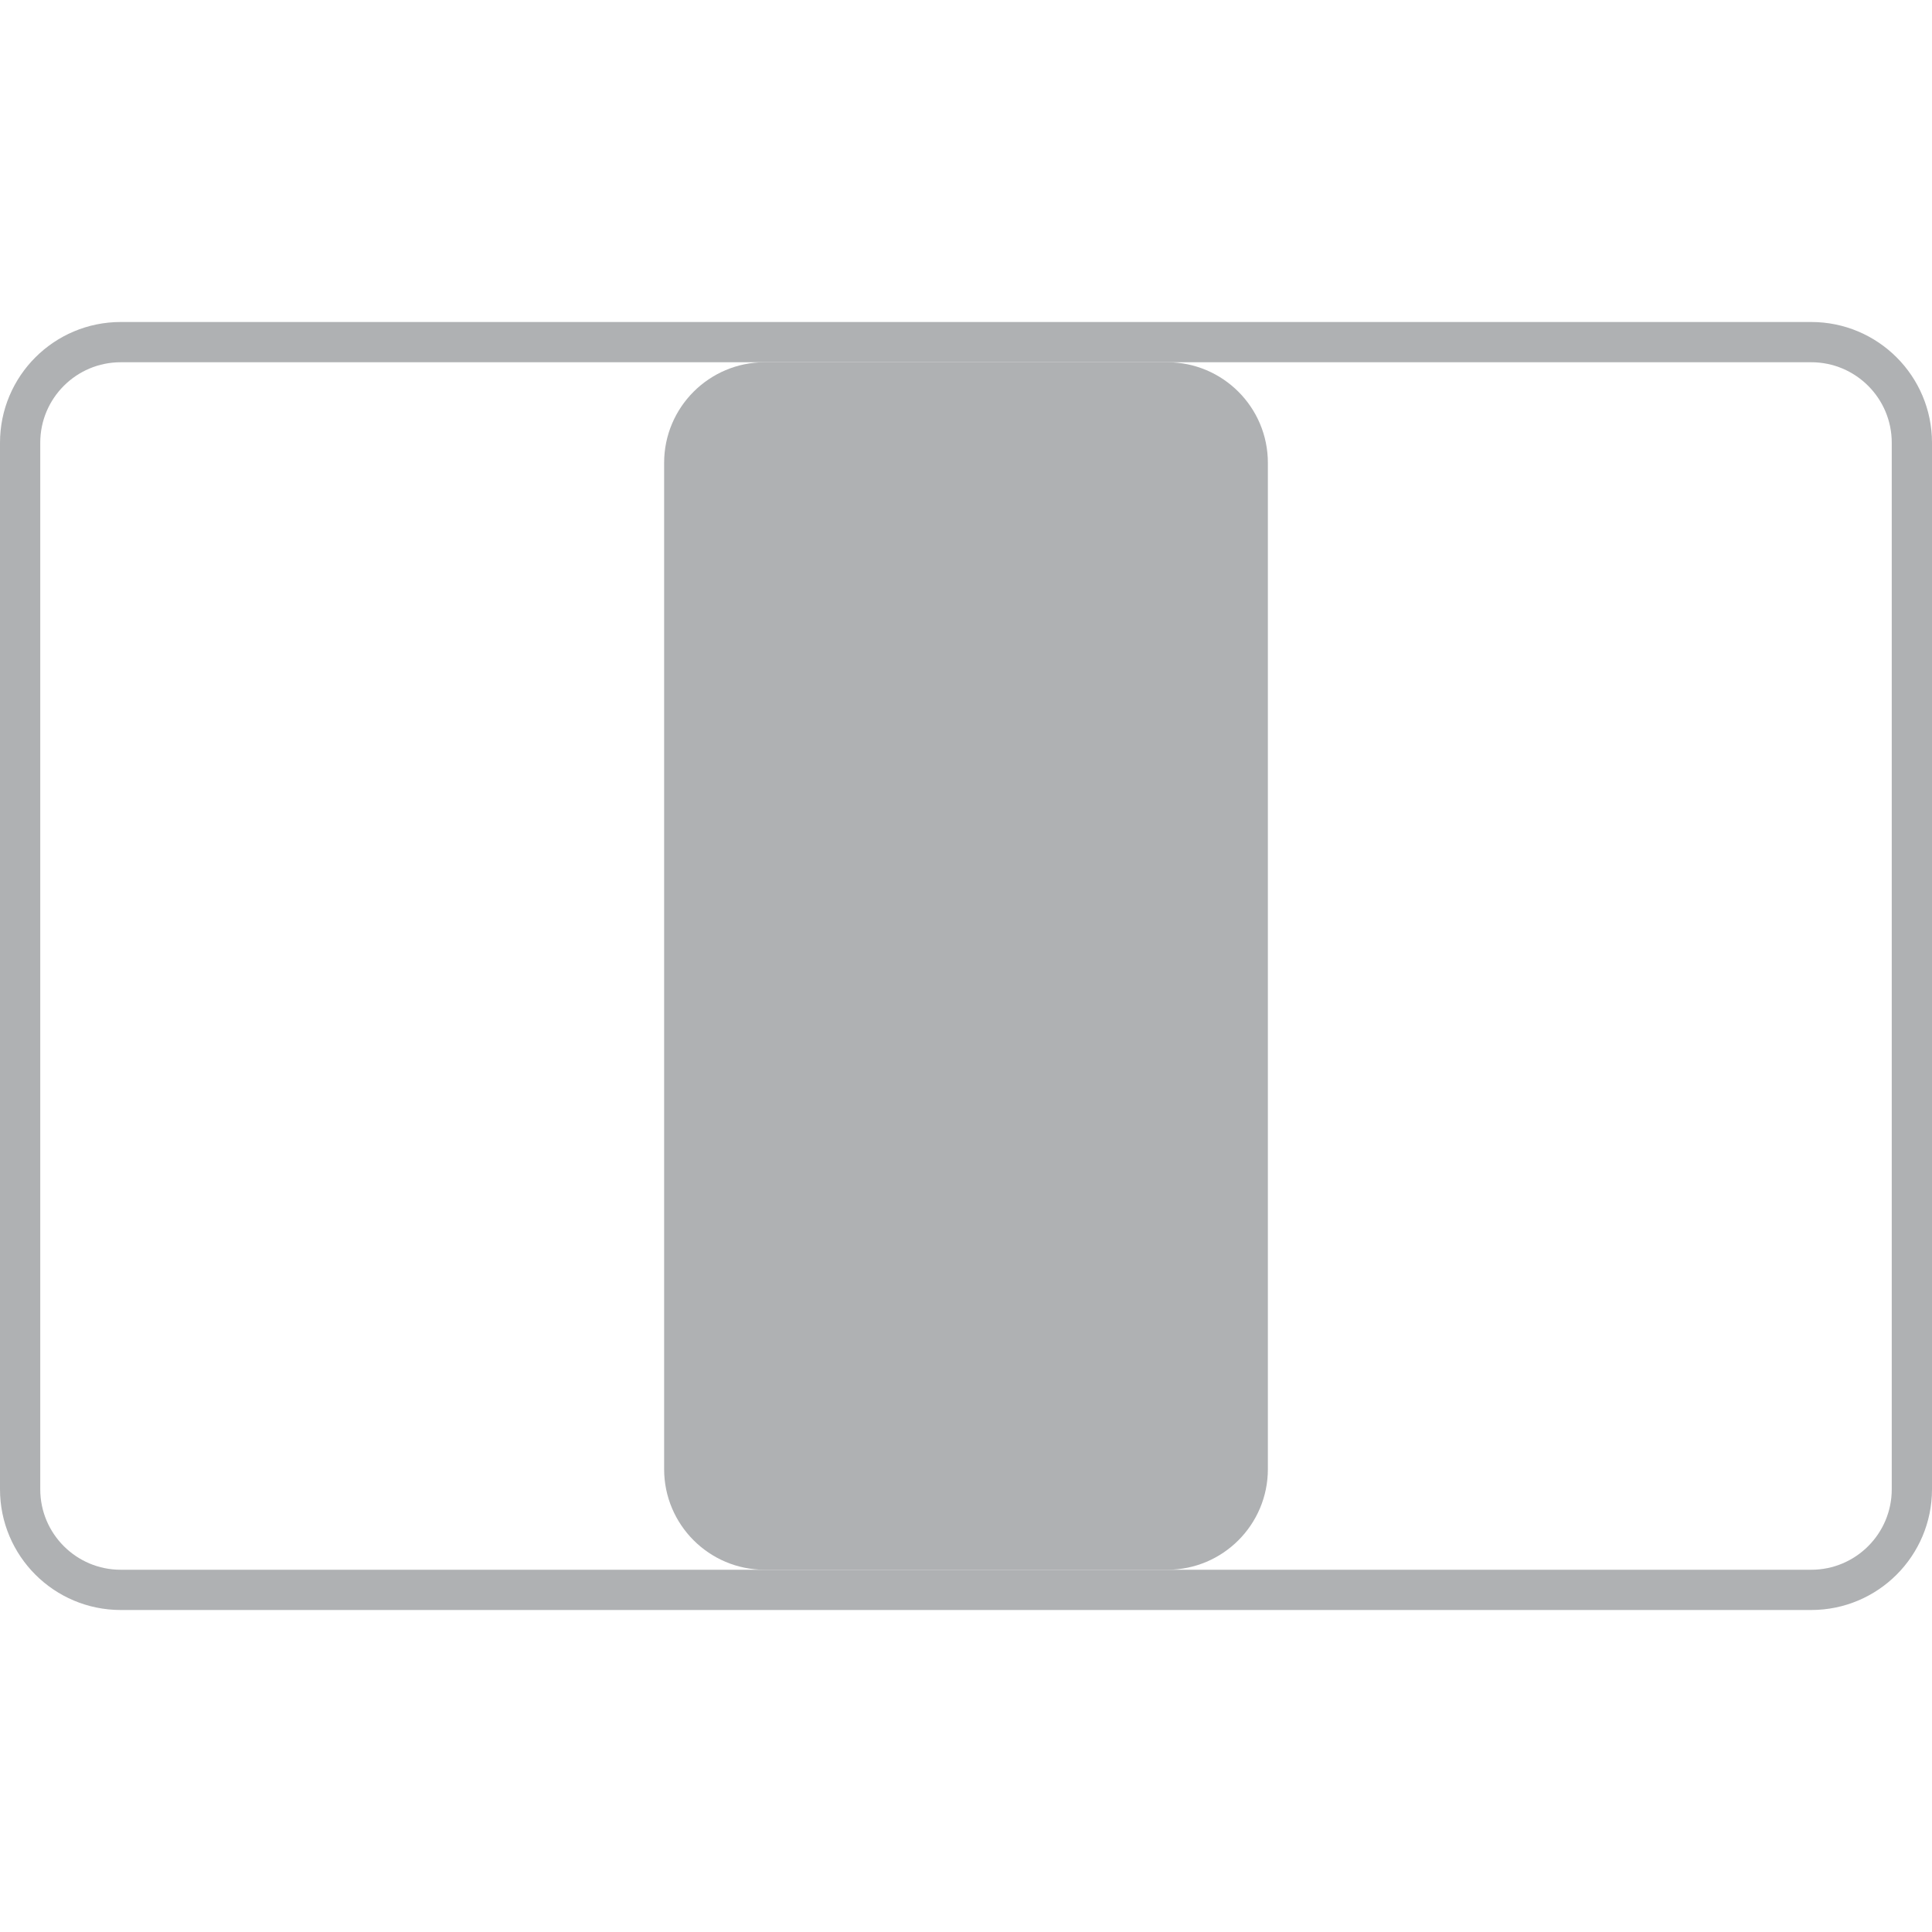
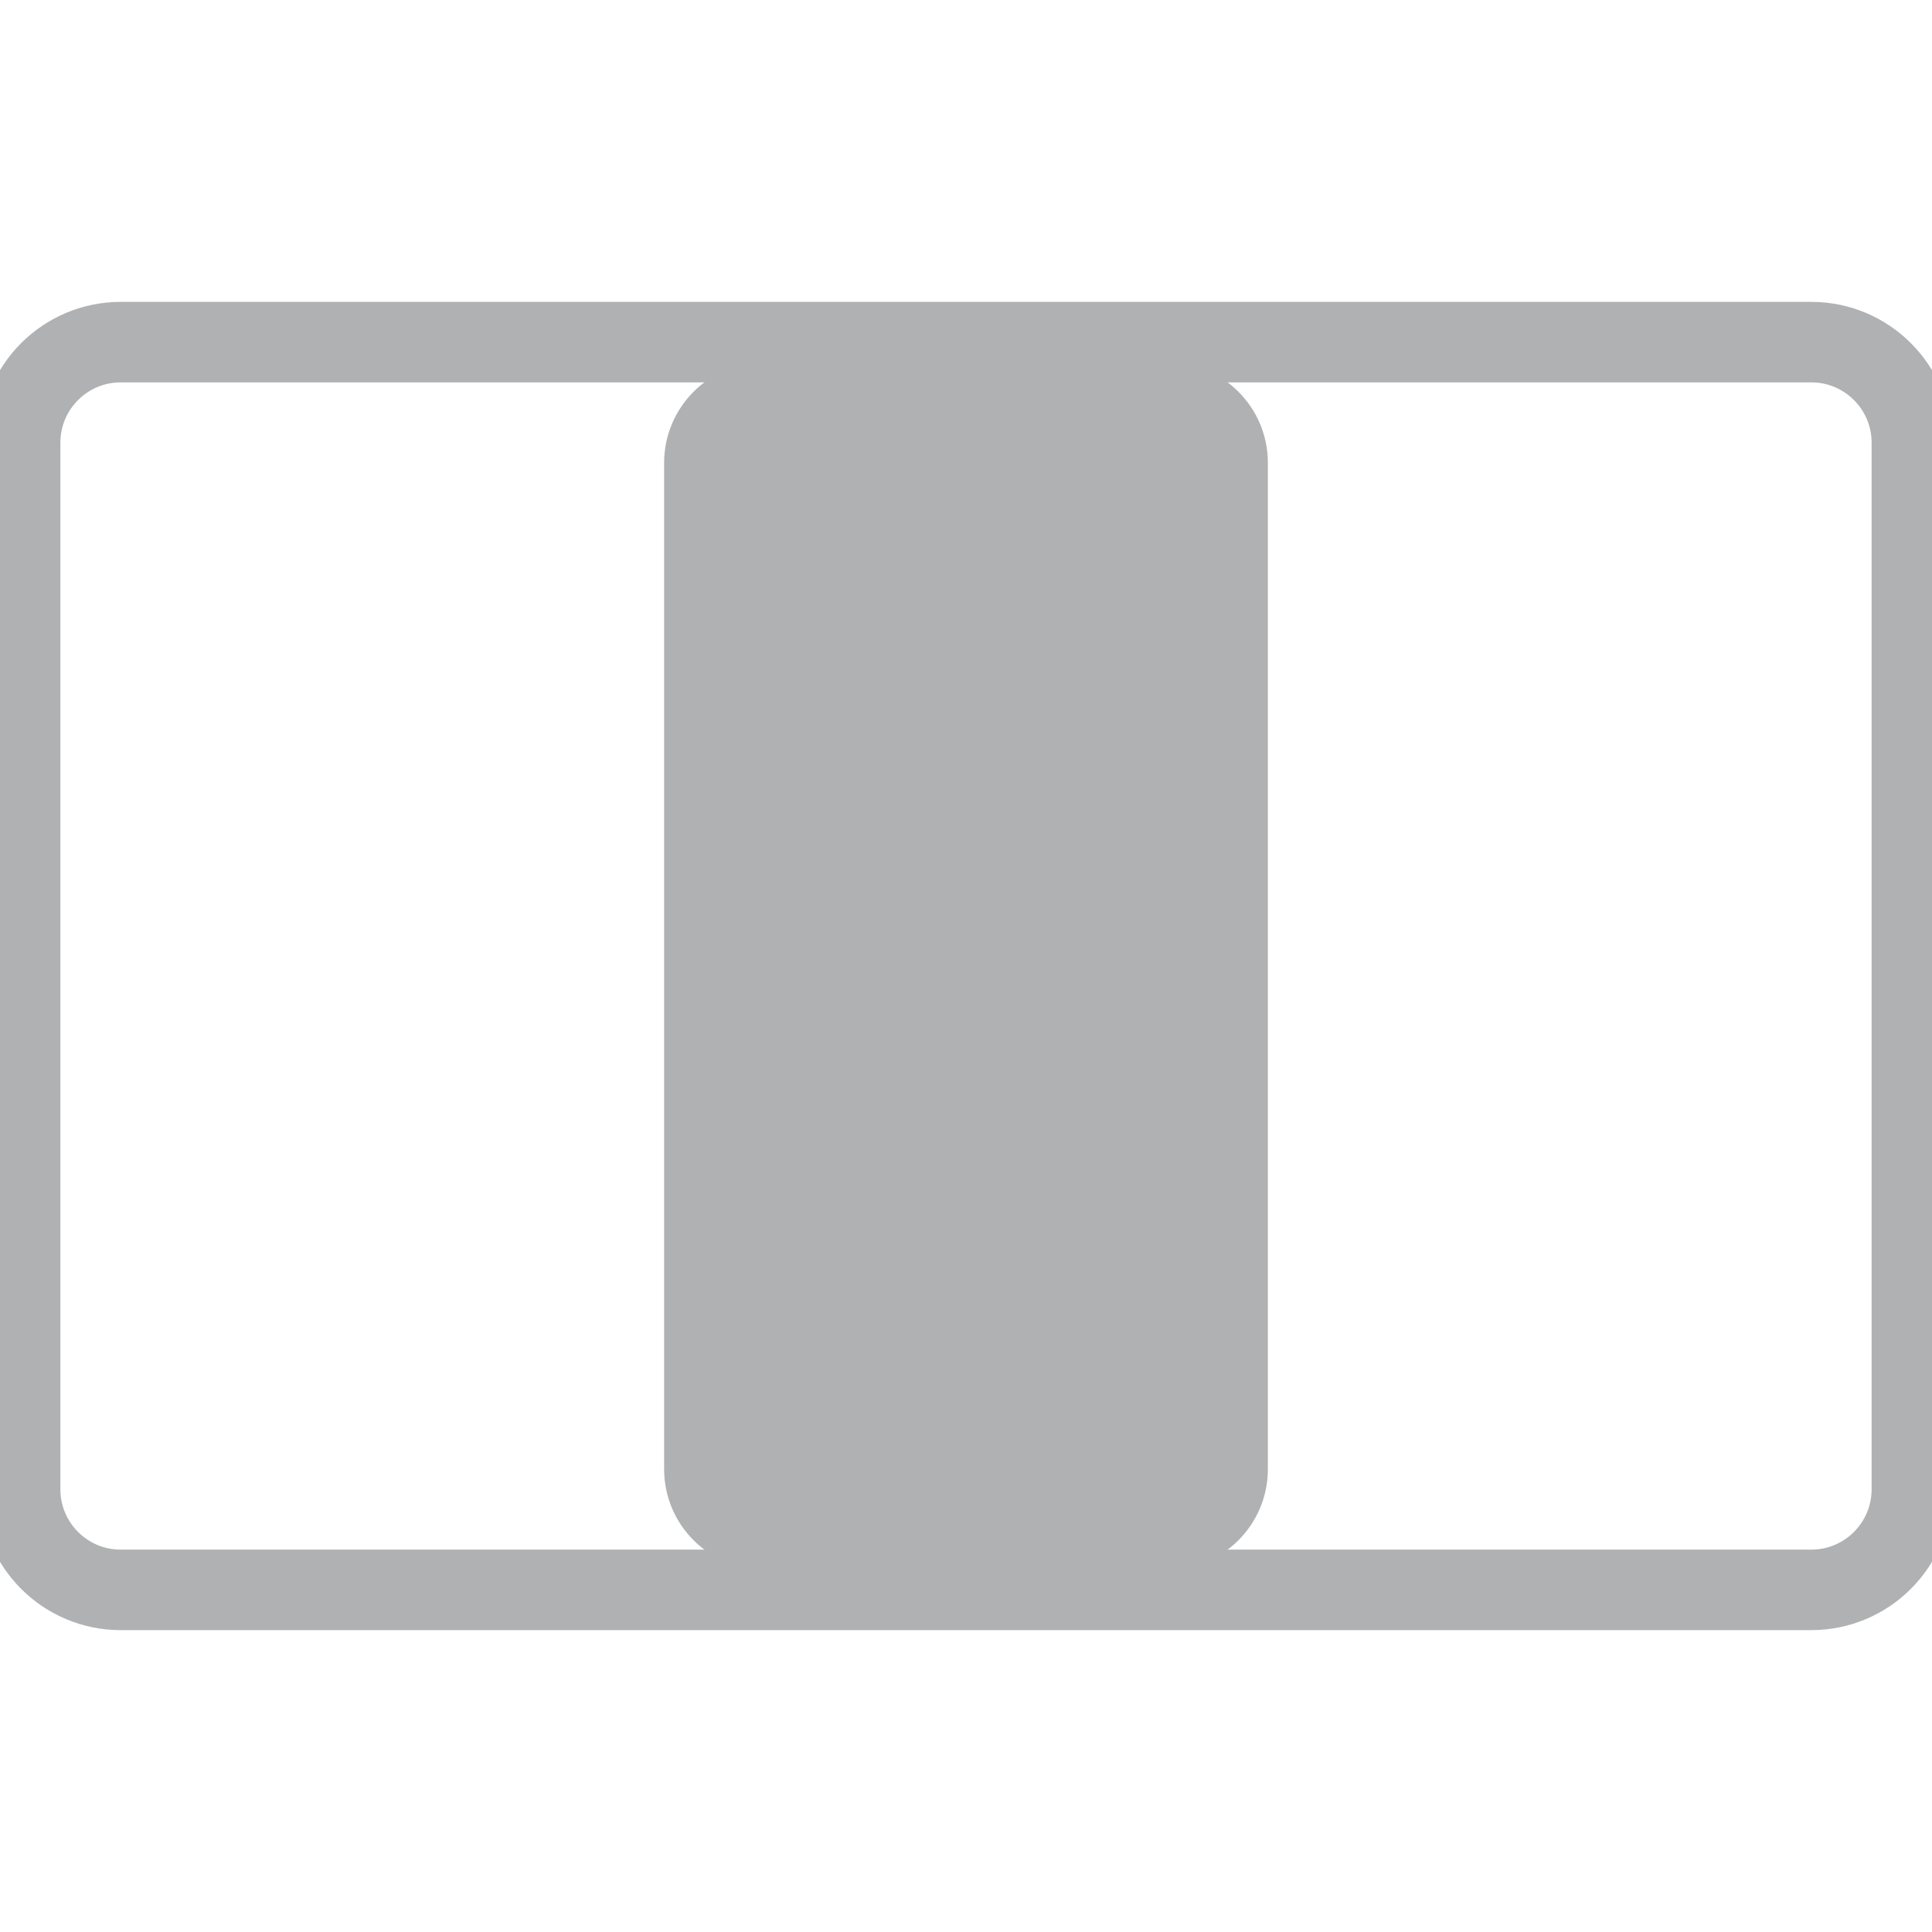
<svg xmlns="http://www.w3.org/2000/svg" version="1.0" width="16" height="16" viewBox="0 0 192 128">
-   <rect id="screen" stroke="#AFB1B3" stroke-width="4" fill="none" x="2" y="2" rx="10" width="188" height="124" />
+   <rect id="screen" stroke="#AFB1B3" stroke-width="8" fill="none" x="2" y="2" rx="10" width="188" height="124" />
  <rect id="center-third" x="66" y="4" width="60" height="120" rx="10" fill="#AFB1B3" />
</svg>
